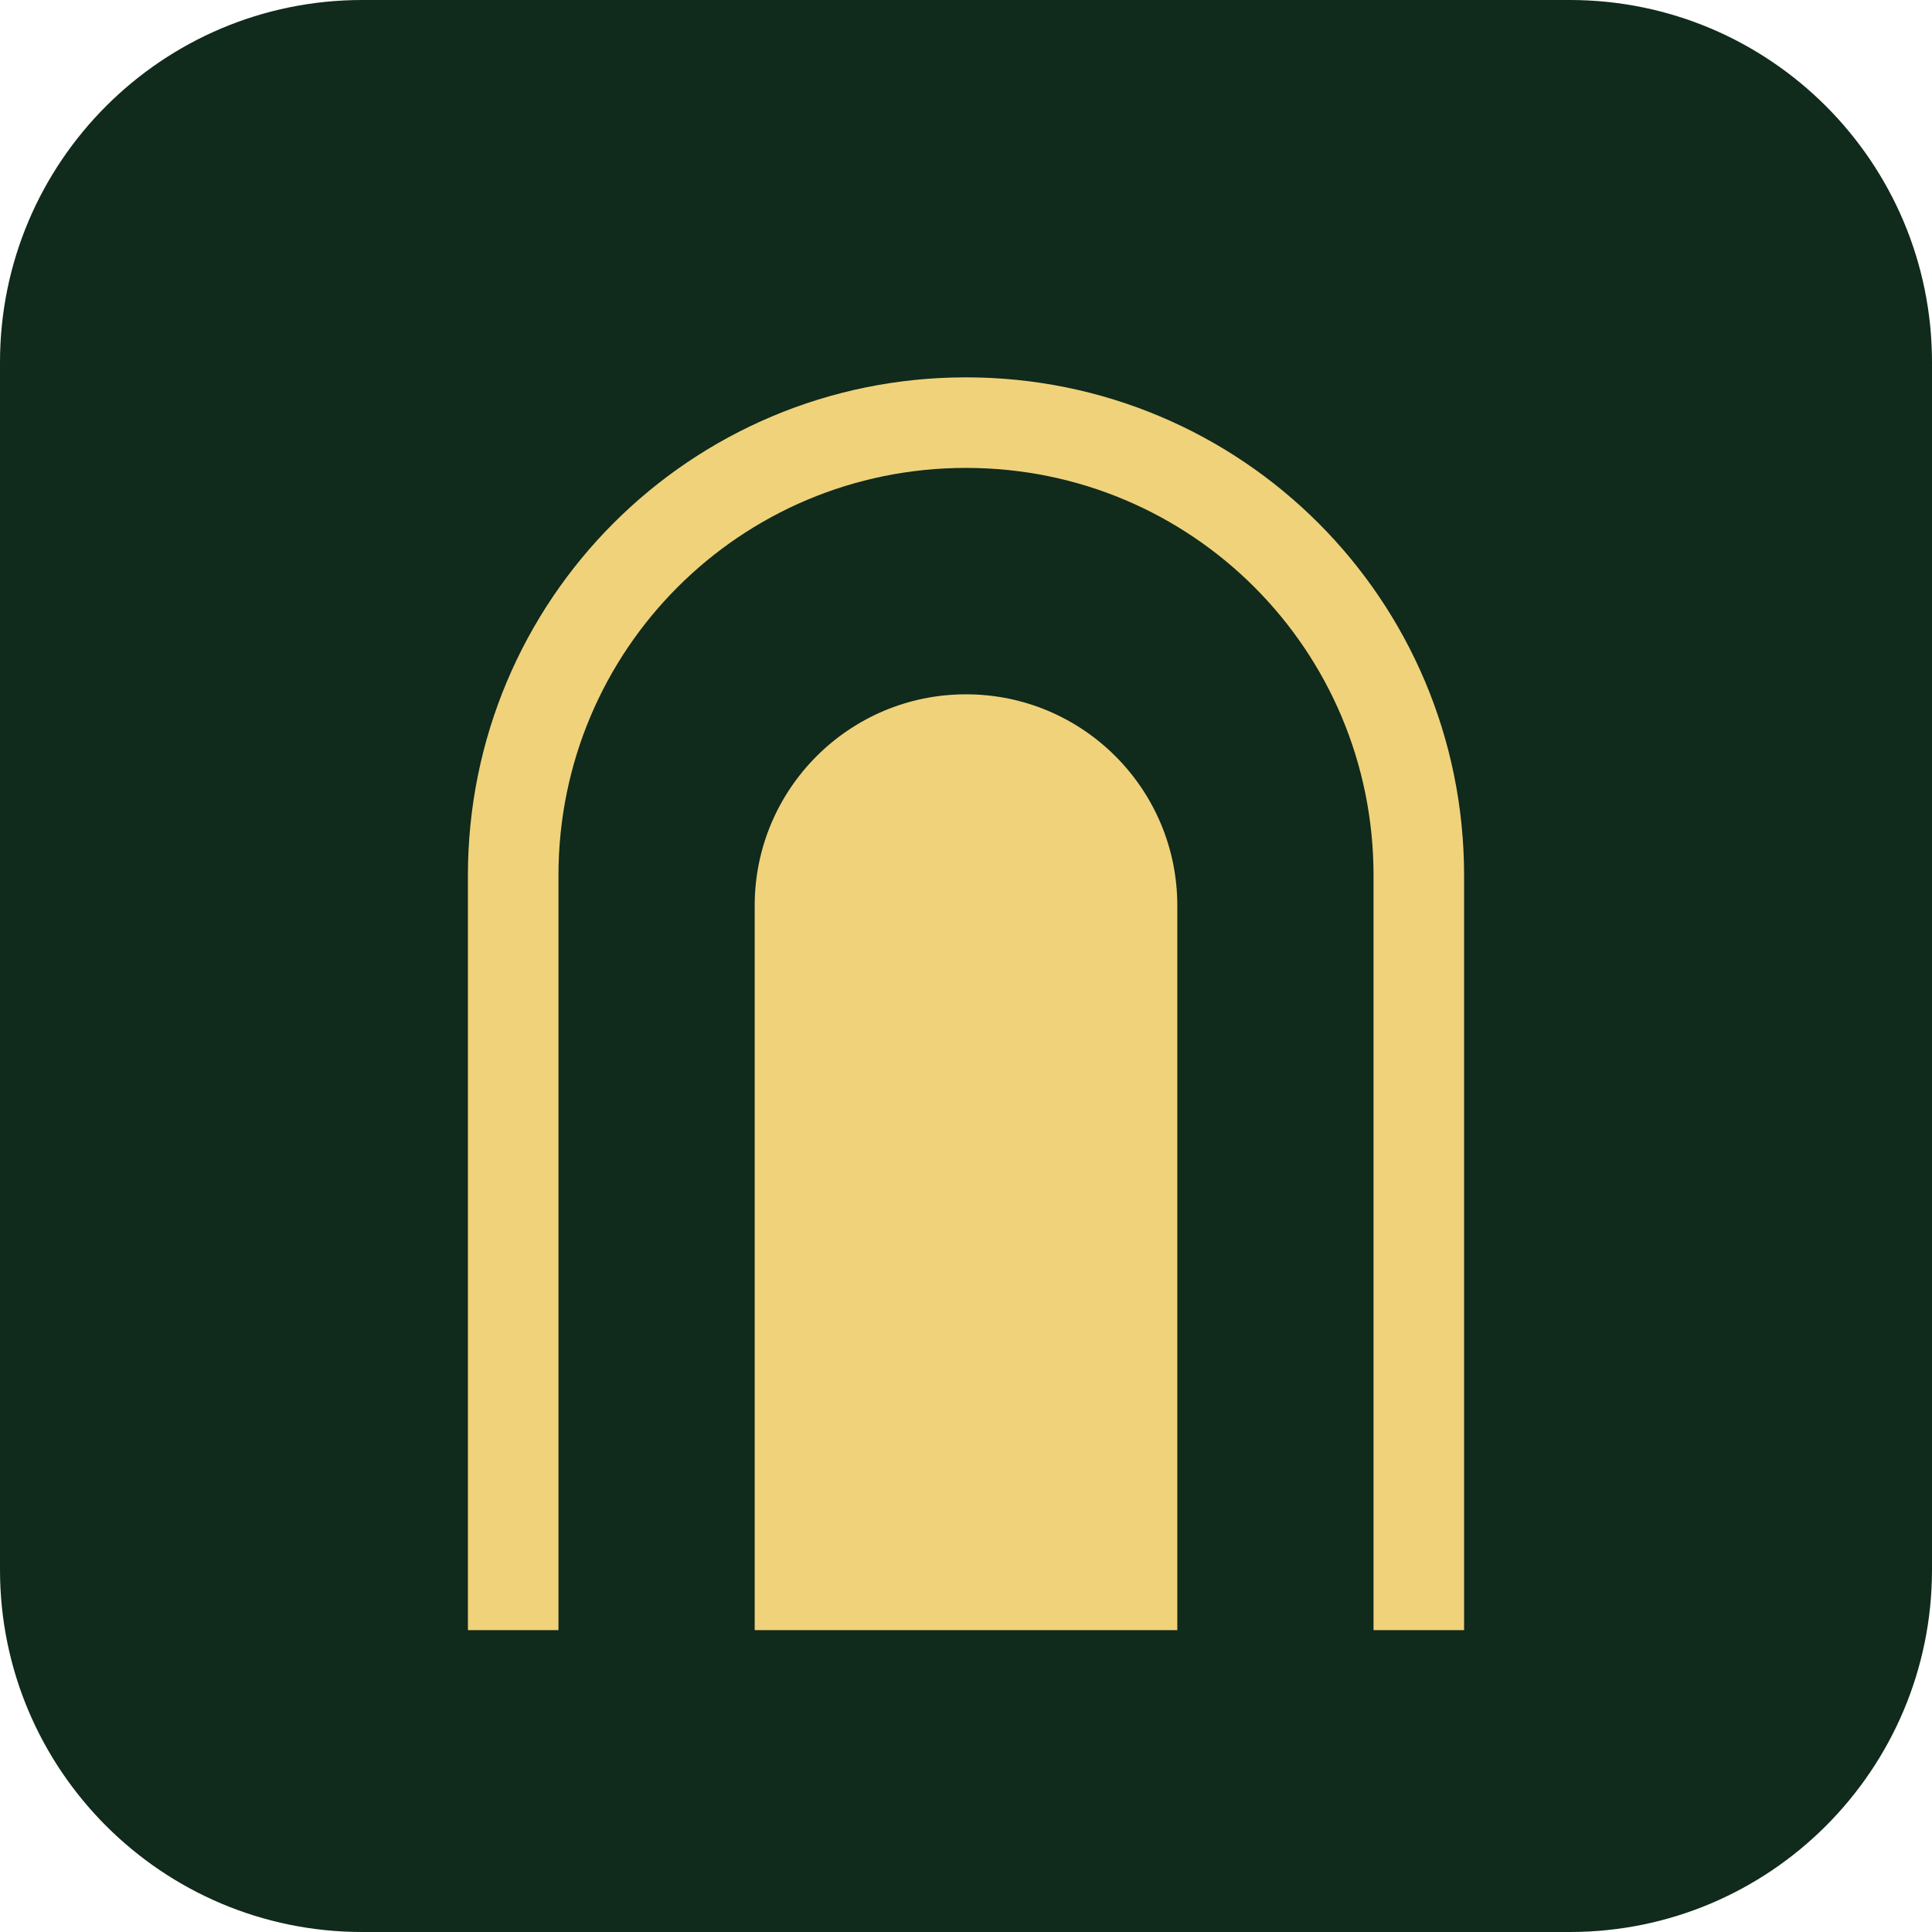
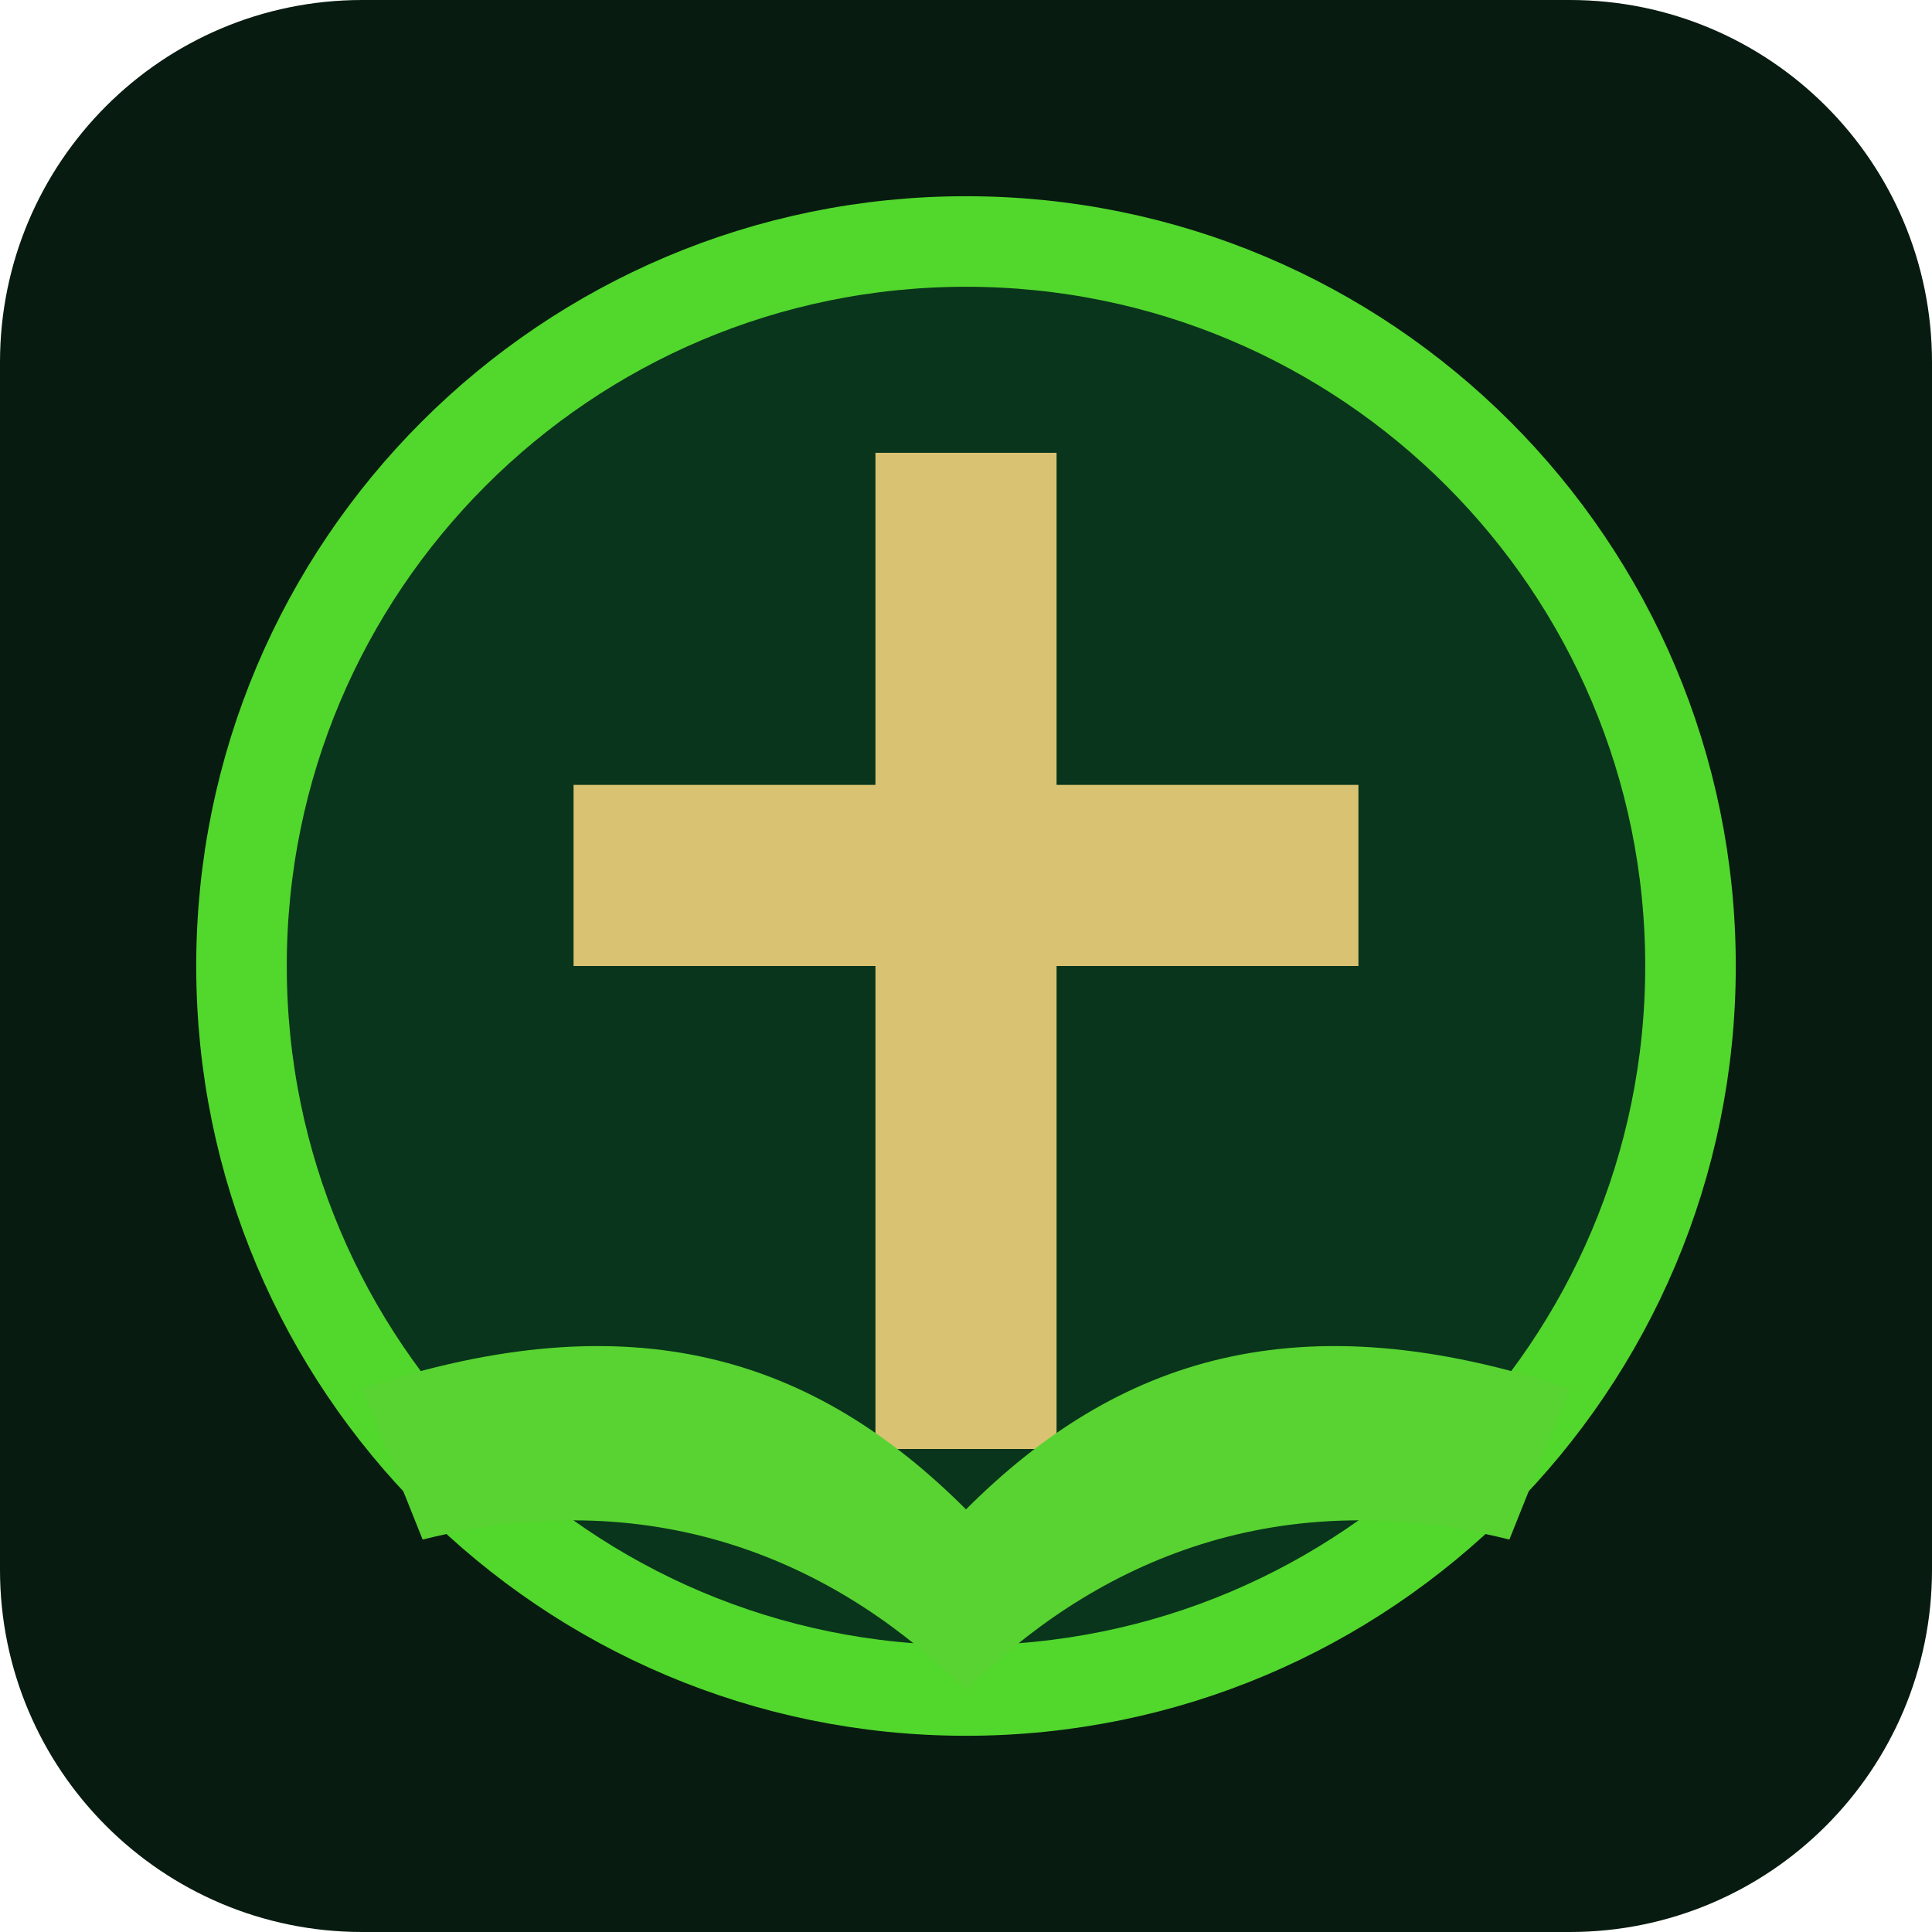
<svg xmlns="http://www.w3.org/2000/svg" viewBox="0 0 64 64">
-   <rect width="64" height="64" rx="12" fill="#102a1b" />
-   <path d="M17 54V29c0-8.3 6.7-15 15-15s15 6.700 15 15v25" fill="none" stroke="#f0d27b" stroke-width="3" />
-   <path d="M25 54V30a7 7 0 0 1 14 0v24z" fill="#f0d27b" />
+   <rect width="64" height="64" rx="12" fill="#071b10" />
+   <circle cx="32" cy="32" r="24" fill="#08351b" stroke="#52d72d" stroke-width="3" />
+   <path d="M29 15h6v11h10v6H35v16h-6V32H19v-6h10z" fill="#d9c271" />
+   <path d="M12 46c9-3 15-1 20 4 5-5 11-7 20-4l-2 5c-8-2-14 1-18 5-4-4-10-7-18-5z" fill="#58d331" />
</svg>
